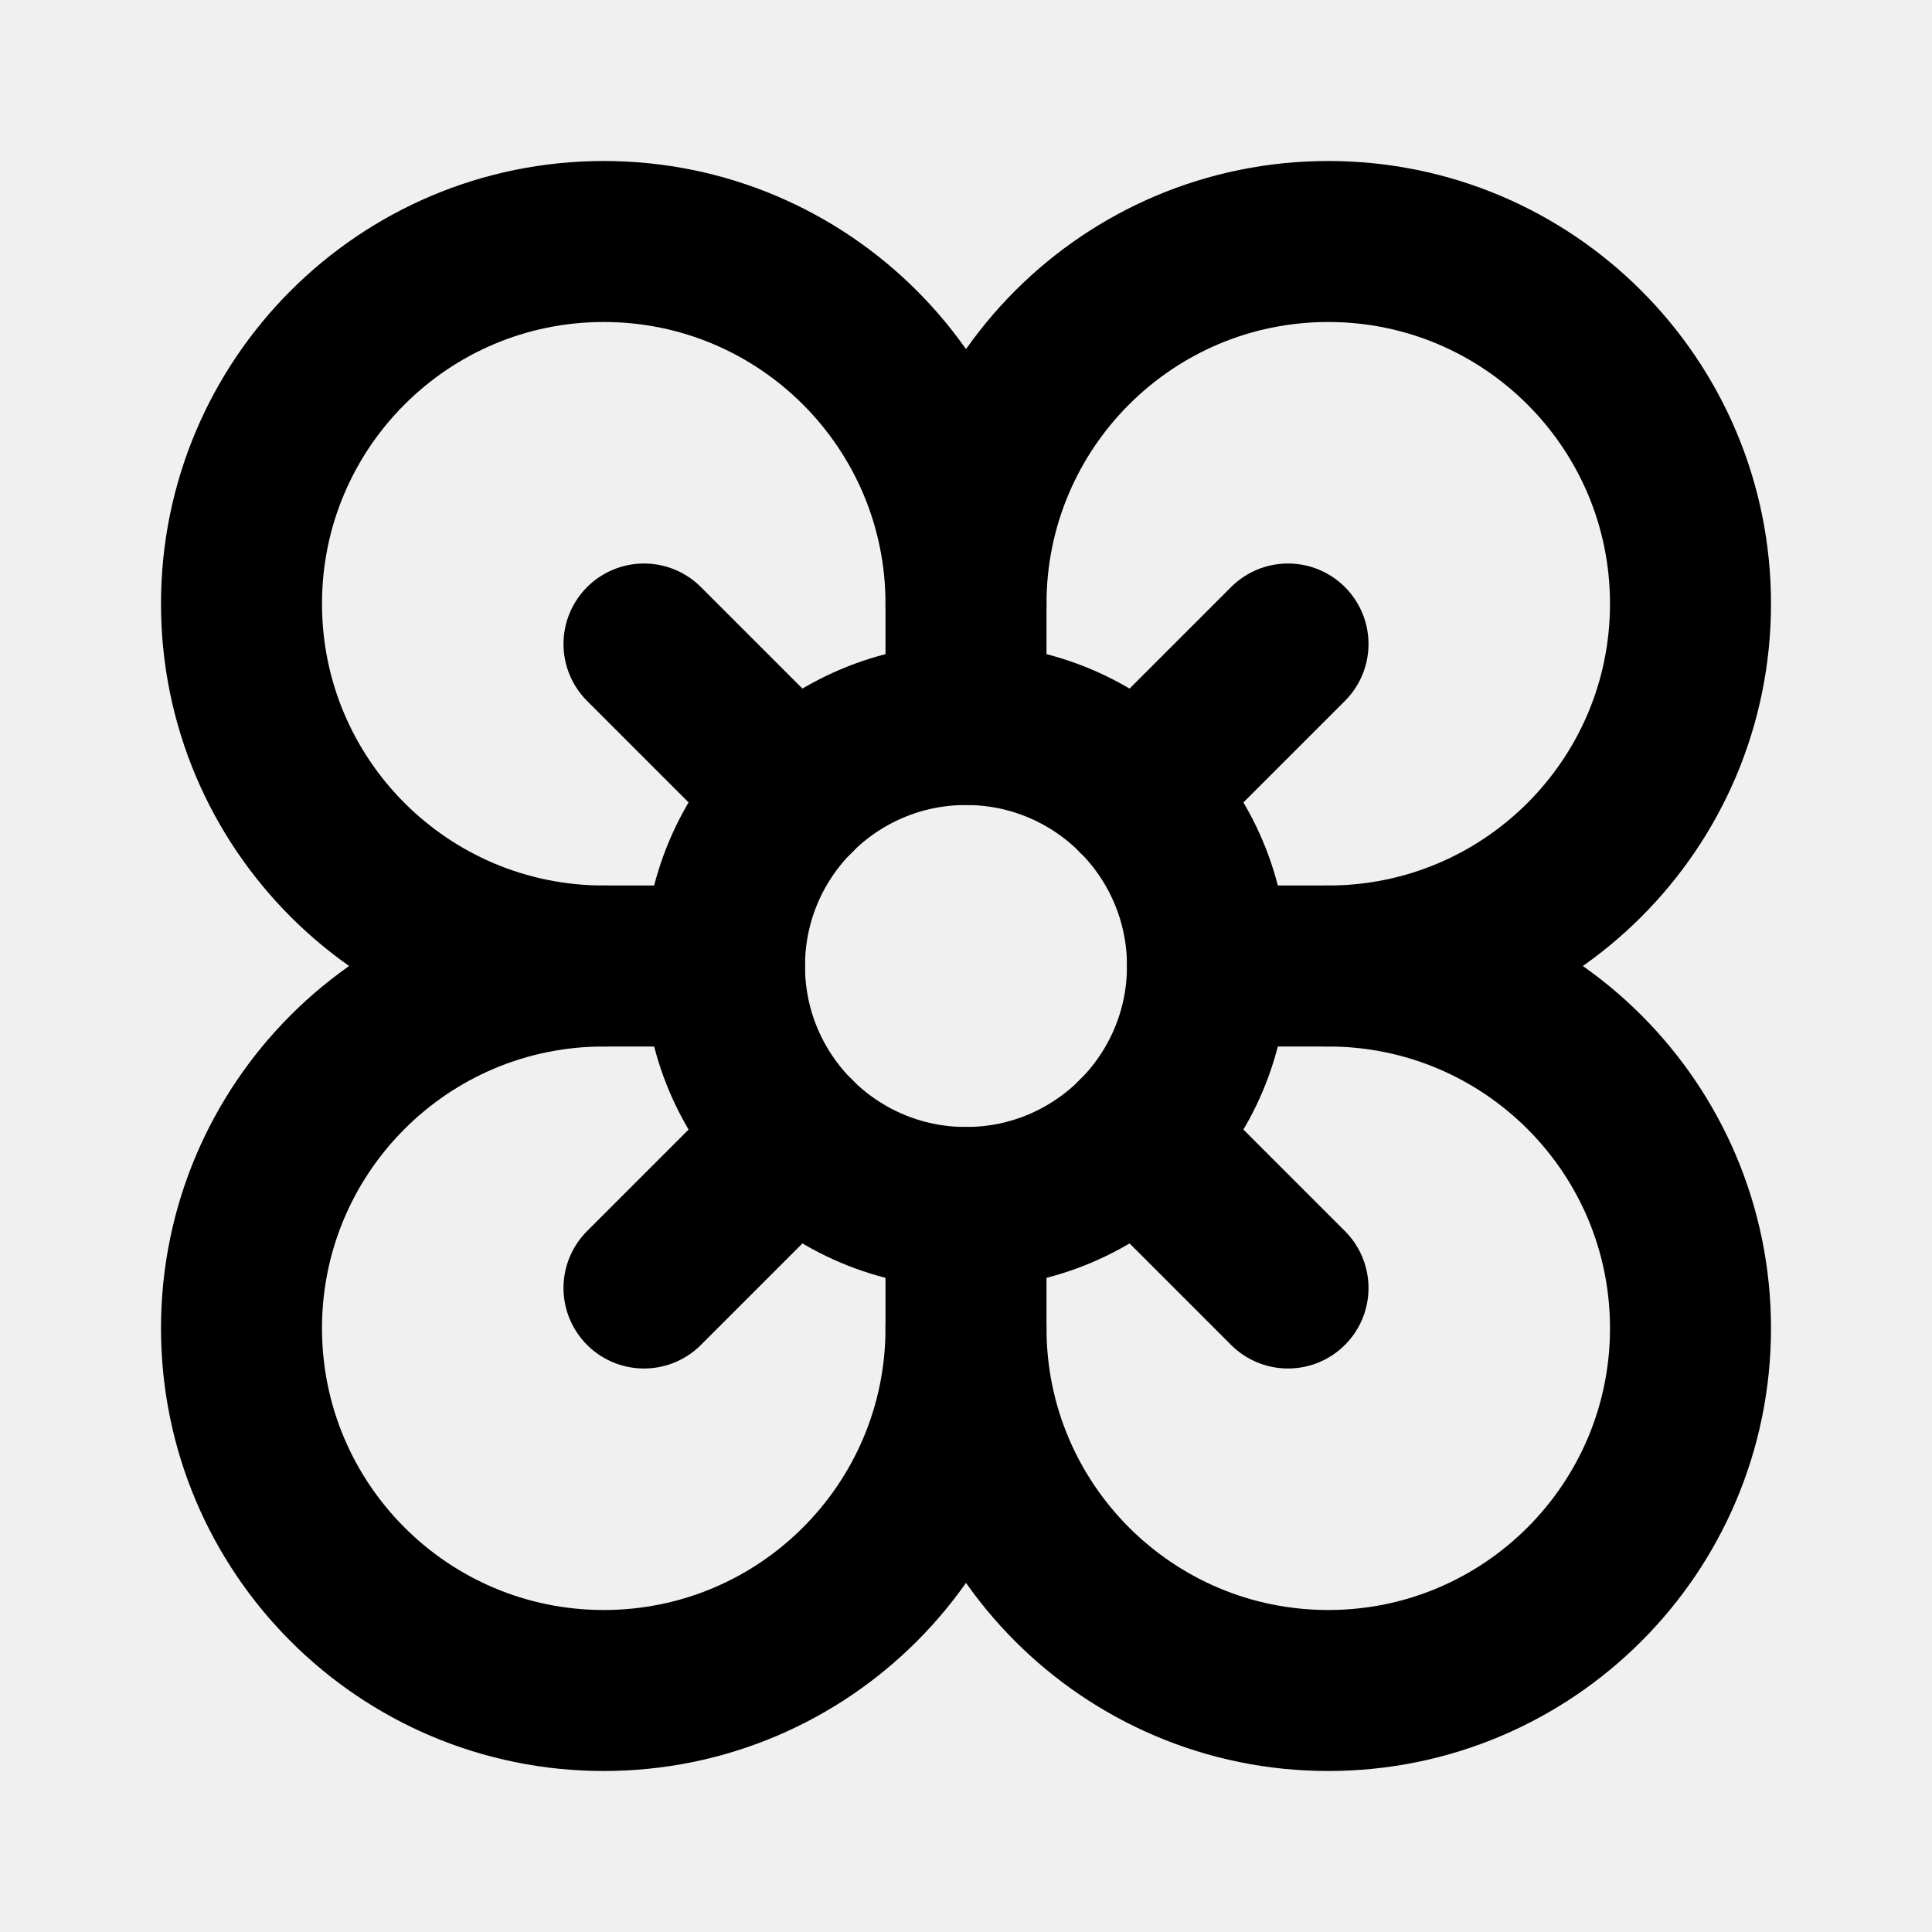
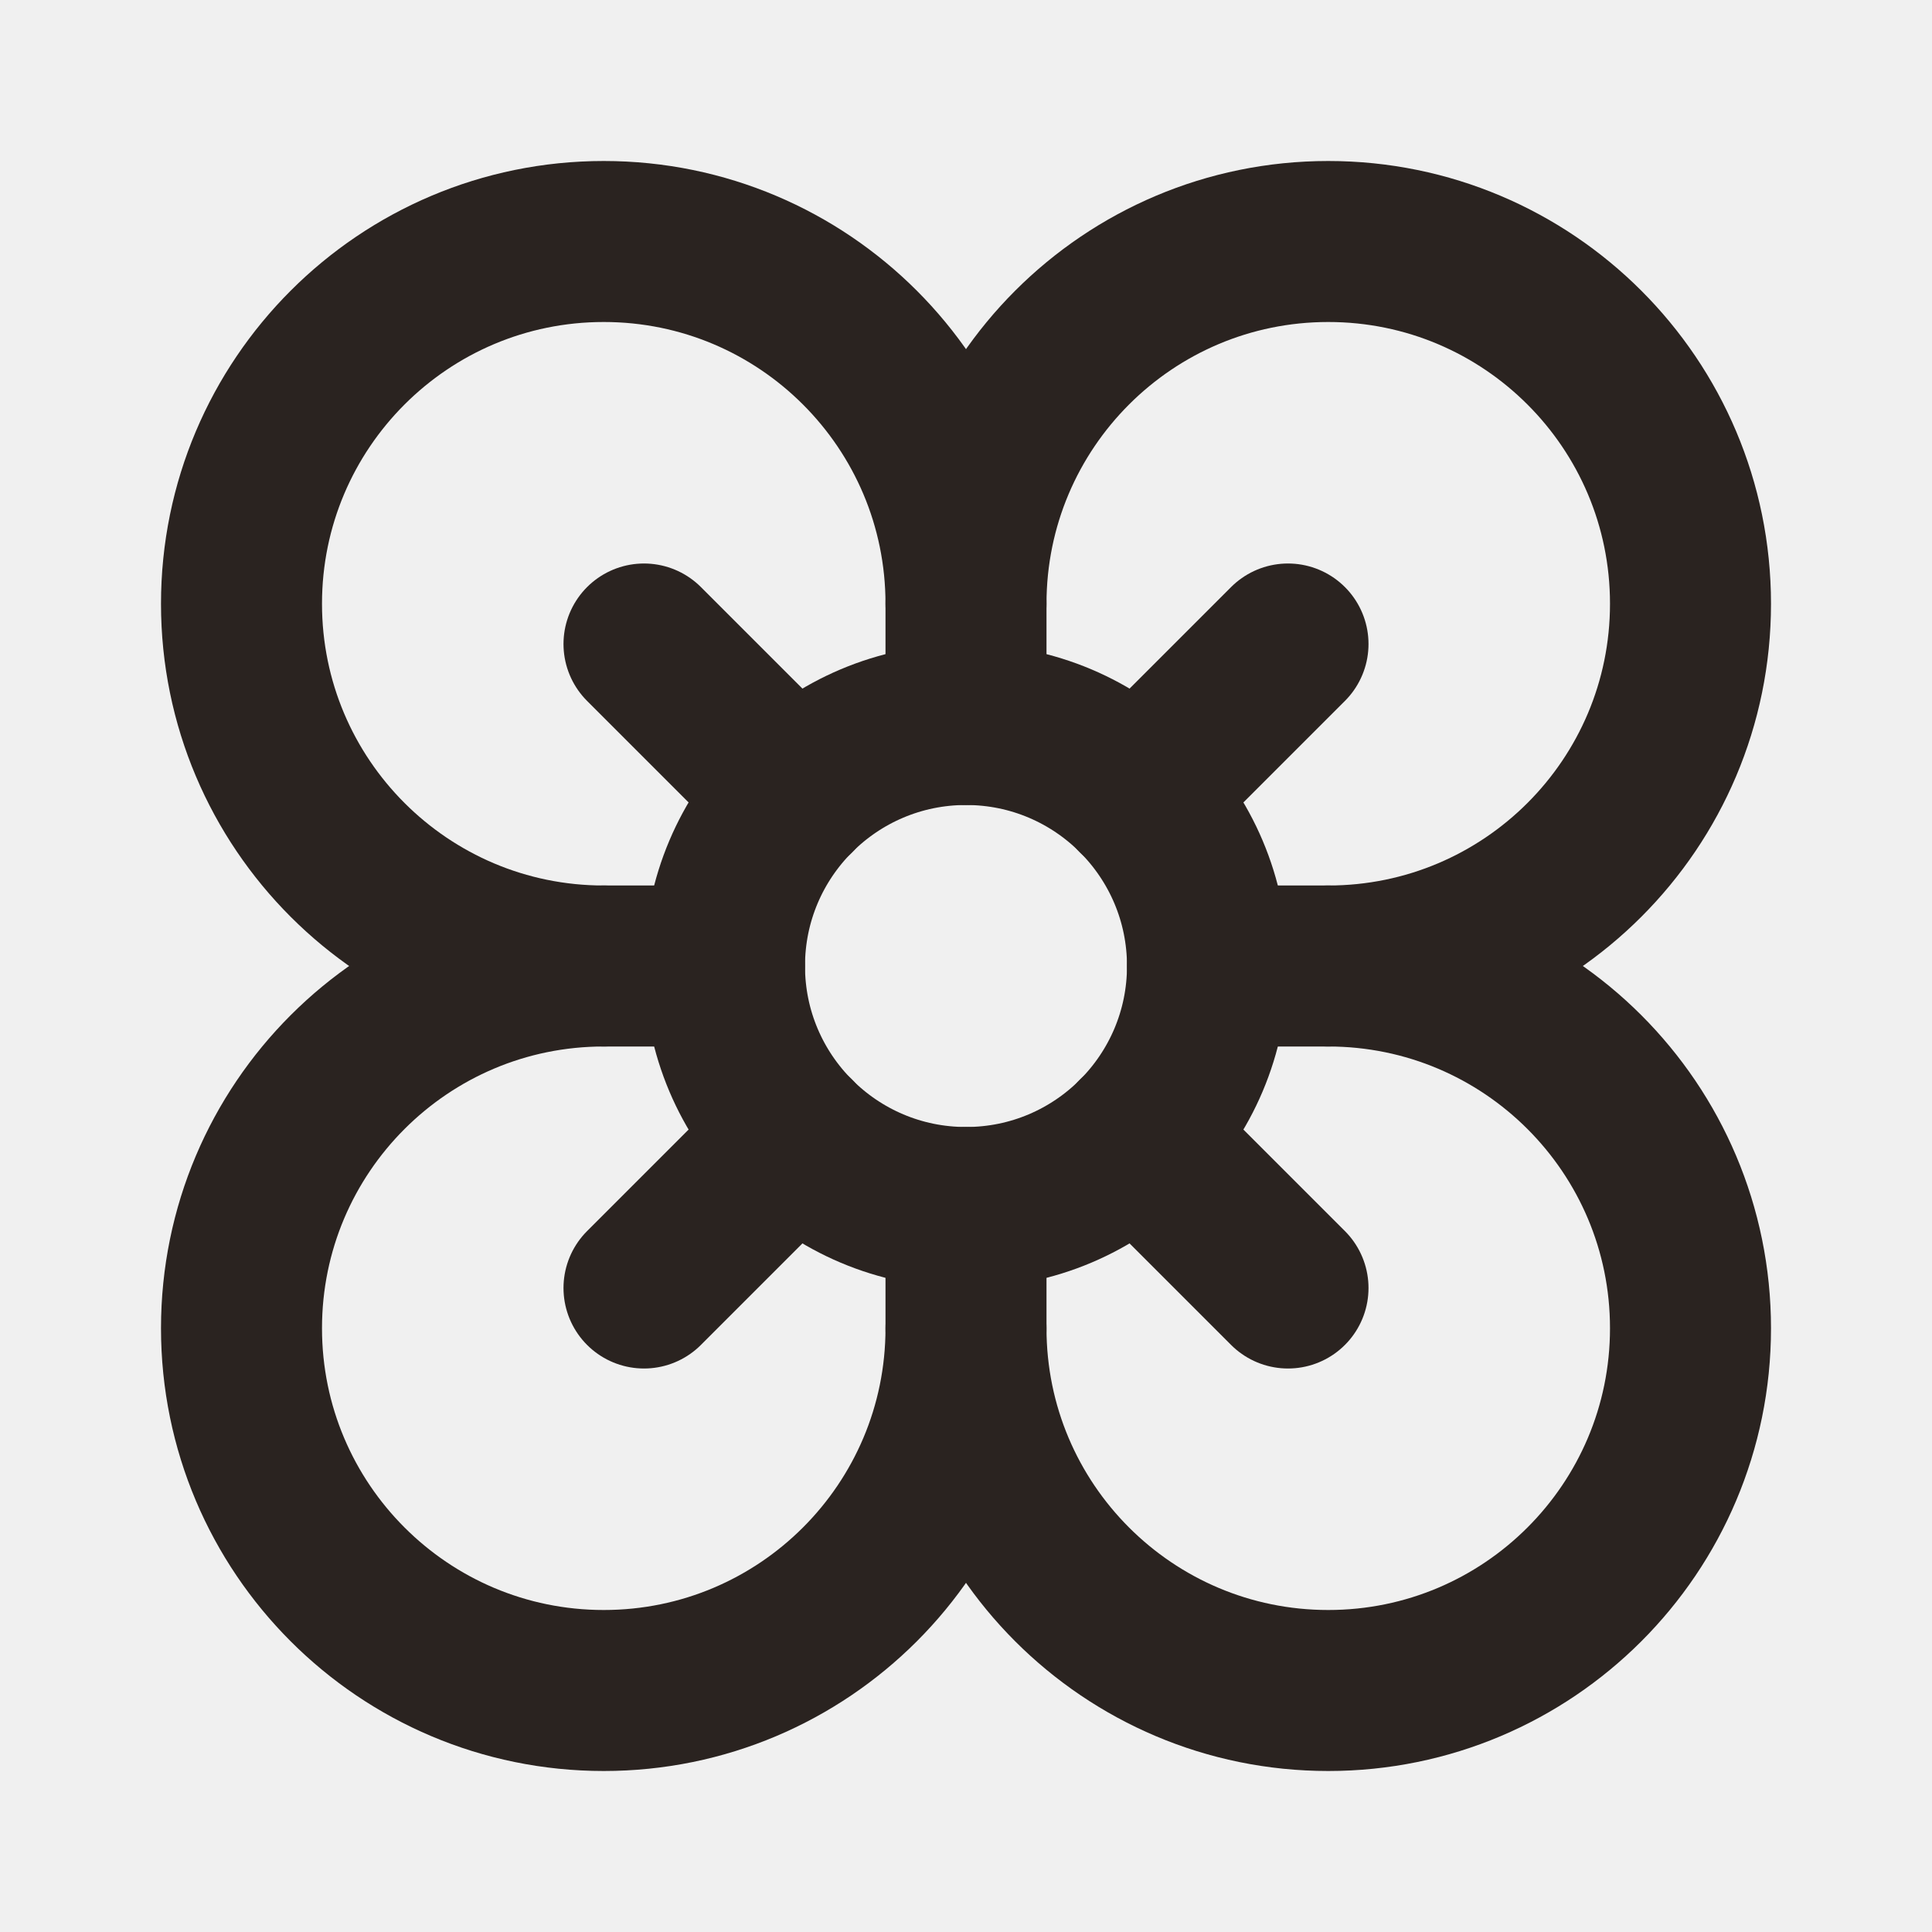
- <svg xmlns="http://www.w3.org/2000/svg" width="24" height="24" viewBox="0 0 24 24" fill="none" stroke="currentColor" stroke-width="2" stroke-linecap="round" stroke-linejoin="round" class="lucide lucide-flower preview-icon">
+ <svg xmlns="http://www.w3.org/2000/svg" width="24" height="24" viewBox="0 0 24 24" fill="none" stroke="#2a2320" stroke-width="2" stroke-linecap="round" stroke-linejoin="round" class="lucide lucide-flower preview-icon">
+   <style>@media (prefers-color-scheme: dark) { svg { stroke: #FFF; } }</style>
  <circle cx="12" cy="12" r="3" />
  <path d="M12 16.5A4.5 4.5 0 1 1 7.5 12 4.5 4.5 0 1 1 12 7.5a4.5 4.5 0 1 1 4.5 4.5 4.5 4.5 0 1 1-4.5 4.5" />
  <path d="M12 7.5V9" />
  <path d="M7.5 12H9" />
  <path d="M16.5 12H15" />
  <path d="M12 16.5V15" />
  <path d="m8 8 1.88 1.88" />
  <path d="M14.12 9.88 16 8" />
  <path d="m8 16 1.88-1.88" />
  <path d="M14.12 14.12 16 16" />
</svg>
